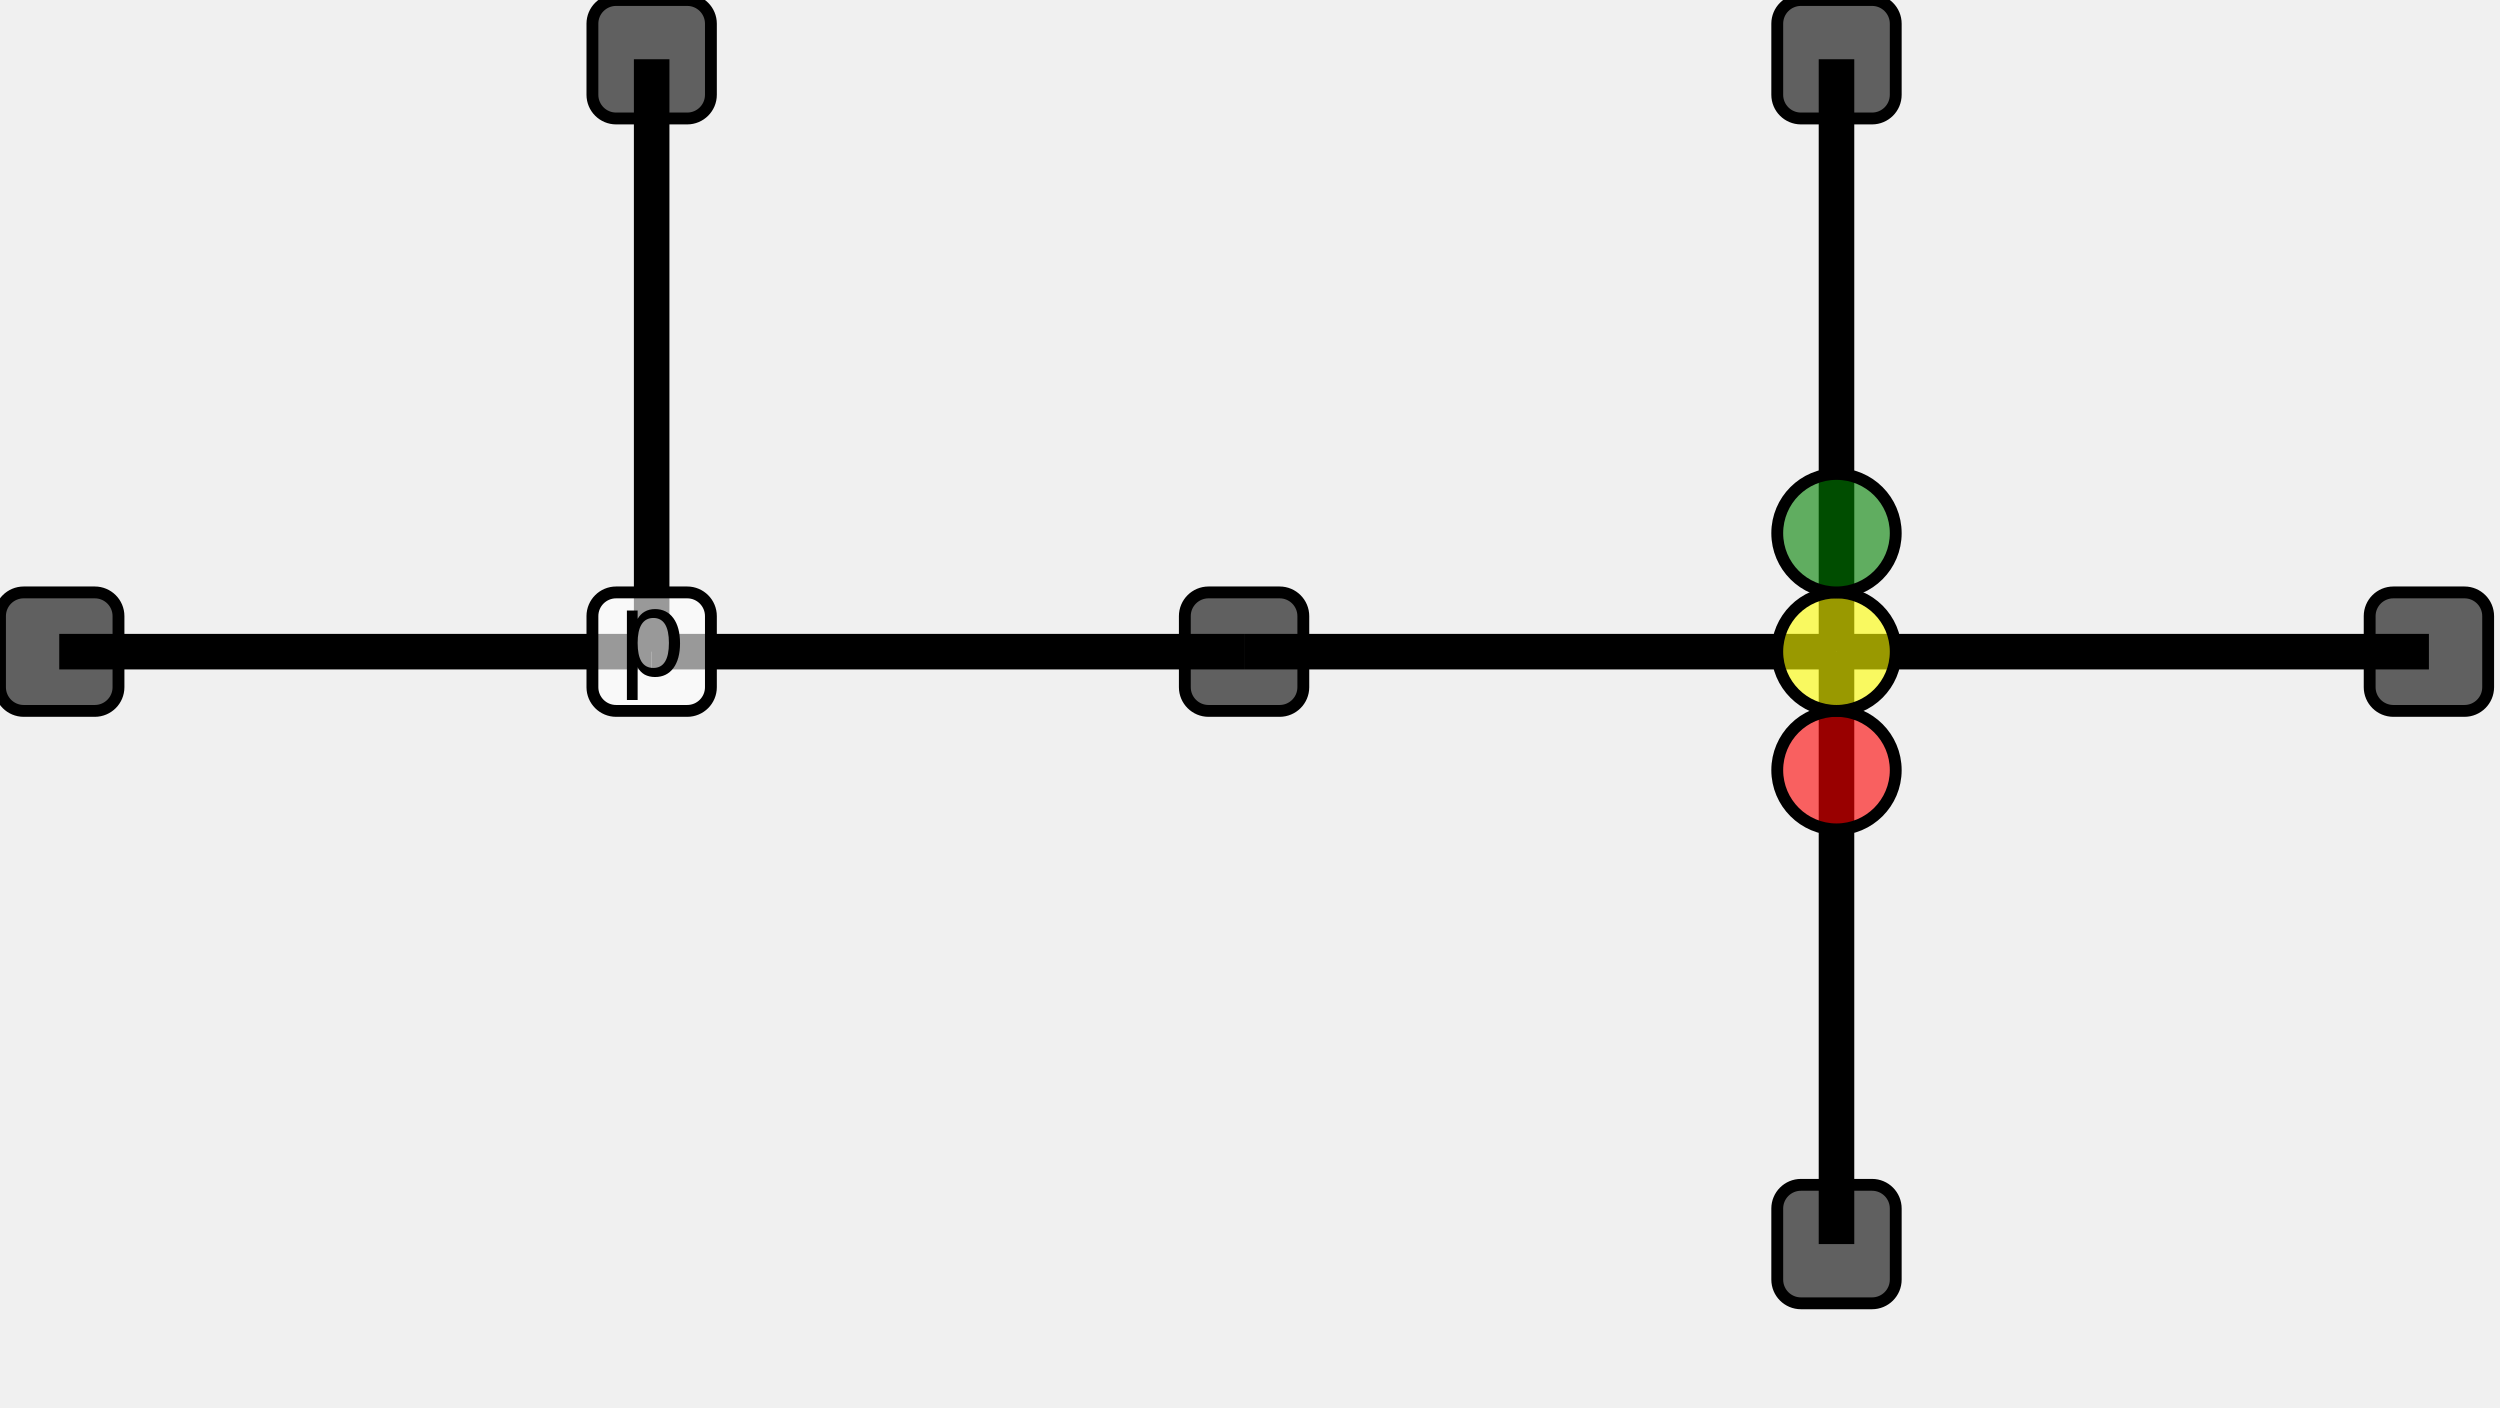
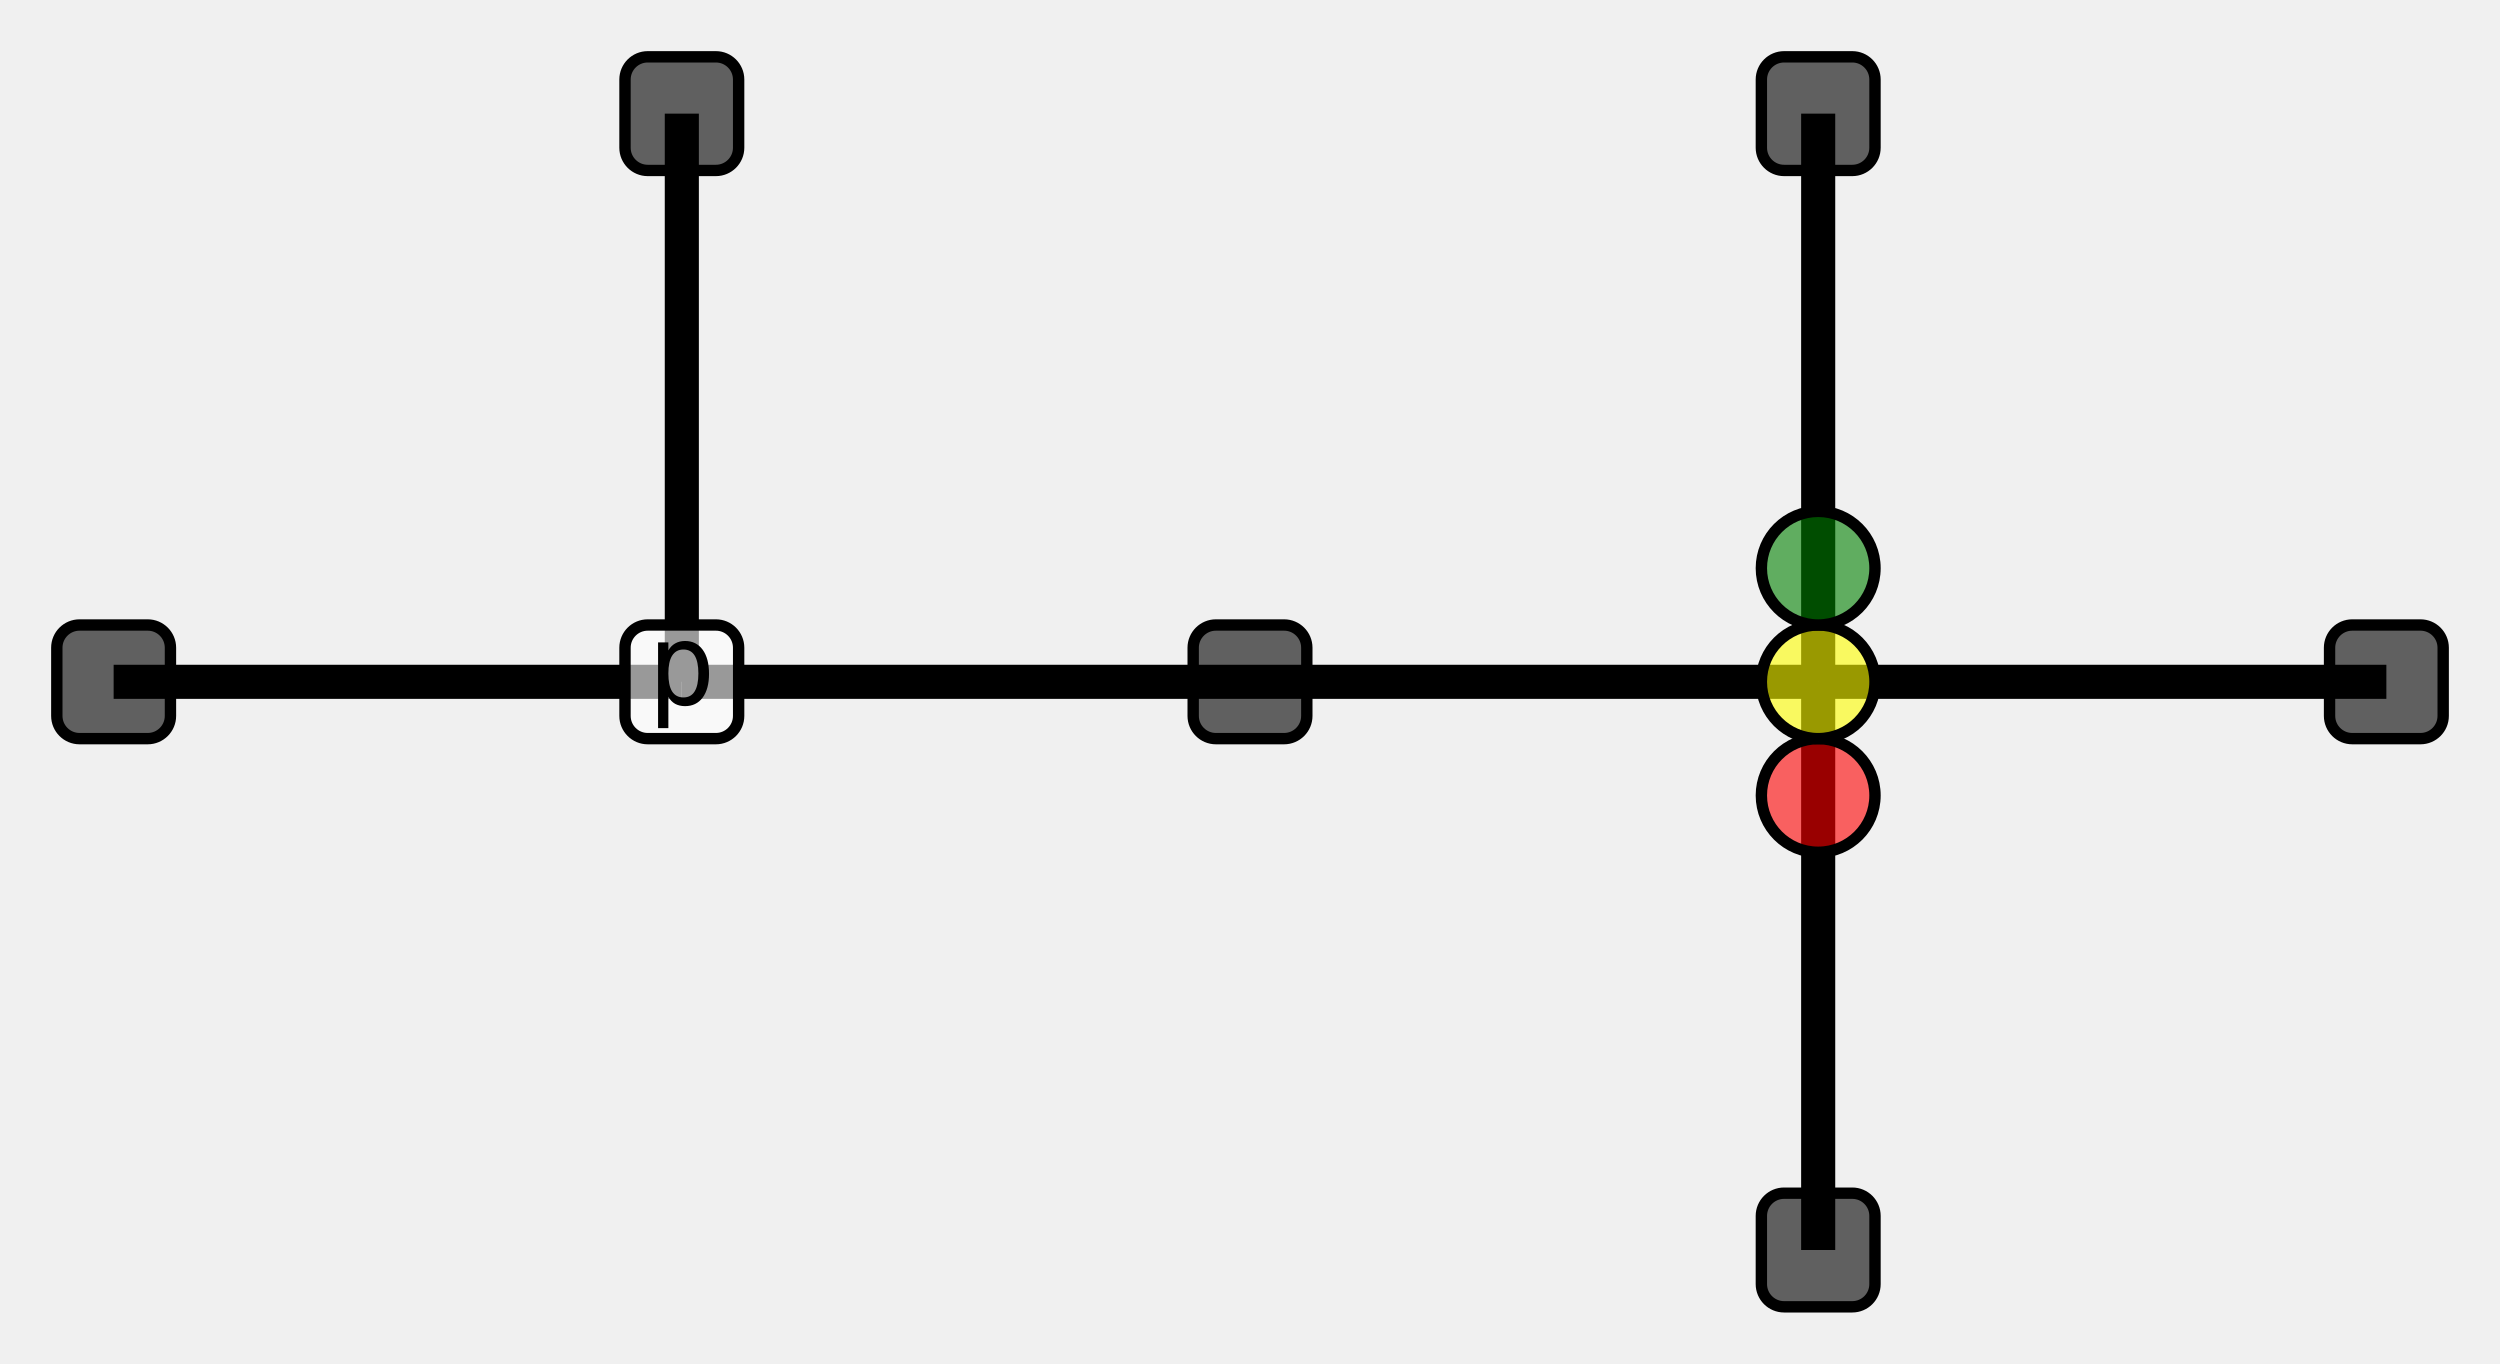
- <svg xmlns="http://www.w3.org/2000/svg">
+ <svg xmlns="http://www.w3.org/2000/svg" width="220" height="120">
  <style>
	.caption{
	font-size: 14px;
	font-family: Georgia, serif;
	}
	.tooltip{
	font-size: 12px;
	}
	.tooltip_bg{
	fill: white;
	stroke: black;
	stroke-width: 1;
	opacity: 0.85;
	}
	</style>
-   <line x1="5" y1="55" x2="55" y2="55" style="stroke:black;stroke-width:3" />
-   <line x1="55" y1="5" x2="55" y2="55" style="stroke:black;stroke-width:3" />
-   <line x1="105" y1="55" x2="55" y2="55" style="stroke:black;stroke-width:3" />
-   <line x1="105" y1="55" x2="155" y2="55" style="stroke:black;stroke-width:3" />
-   <line x1="155" y1="5" x2="155" y2="55" style="stroke:black;stroke-width:3" />
-   <line x1="205" y1="55" x2="155" y2="55" style="stroke:black;stroke-width:3" />
-   <line x1="155" y1="105" x2="155" y2="55" style="stroke:black;stroke-width:3" />
-   <rect x="50" y="50" rx="2" ry="2" width="10" height="10" style="fill:white;stroke:black;stroke-width:1;fill-opacity:0.6" />
-   <text x="55" y="57" style="fill:black;font-family:monospace;font-size:10px" text-anchor="middle">p</text>
-   <rect x="0" y="50" rx="2" ry="2" width="10" height="10" style="fill:black;stroke:black;stroke-width:1;fill-opacity:0.6" />
-   <rect x="50" y="0" rx="2" ry="2" width="10" height="10" style="fill:black;stroke:black;stroke-width:1;fill-opacity:0.6" />
-   <rect x="100" y="50" rx="2" ry="2" width="10" height="10" style="fill:black;stroke:black;stroke-width:1;fill-opacity:0.6" />
-   <circle cx="155" cy="65" r="5" style="fill:red;stroke:black;stroke-width:1;fill-opacity:0.6" />
-   <circle cx="155" cy="55" r="5" style="fill:yellow;stroke:black;stroke-width:1;fill-opacity:0.6" />
-   <circle cx="155" cy="45" r="5" style="fill:green;stroke:black;stroke-width:1;fill-opacity:0.6" />
-   <rect x="150" y="0" rx="2" ry="2" width="10" height="10" style="fill:black;stroke:black;stroke-width:1;fill-opacity:0.6" />
-   <rect x="200" y="50" rx="2" ry="2" width="10" height="10" style="fill:black;stroke:black;stroke-width:1;fill-opacity:0.6" />
-   <rect x="150" y="100" rx="2" ry="2" width="10" height="10" style="fill:black;stroke:black;stroke-width:1;fill-opacity:0.6" />
+   <line id="tipline" x1="0" y1="0" x2="0" y2="0" style="stroke:black;stroke-width:1" />
+   <line x1="10" y1="60" x2="60" y2="60" style="stroke:black;stroke-width:3" />
+   <line x1="60" y1="10" x2="60" y2="60" style="stroke:black;stroke-width:3" />
+   <line x1="110" y1="60" x2="60" y2="60" style="stroke:black;stroke-width:3" />
+   <line x1="110" y1="60" x2="160" y2="60" style="stroke:black;stroke-width:3" />
+   <line x1="160" y1="10" x2="160" y2="60" style="stroke:black;stroke-width:3" />
+   <line x1="210" y1="60" x2="160" y2="60" style="stroke:black;stroke-width:3" />
+   <line x1="160" y1="110" x2="160" y2="60" style="stroke:black;stroke-width:3" />
+   <rect x="55" y="55" rx="2" ry="2" width="10" height="10" style="fill:white;stroke:black;stroke-width:1;fill-opacity:0.6" />
+   <text x="60" y="62" style="fill:black;font-family:monospace;font-size:10px" text-anchor="middle">p</text>
+   <rect x="5" y="55" rx="2" ry="2" width="10" height="10" style="fill:black;stroke:black;stroke-width:1;fill-opacity:0.6" />
+   <rect x="55" y="5" rx="2" ry="2" width="10" height="10" style="fill:black;stroke:black;stroke-width:1;fill-opacity:0.6" />
+   <rect x="105" y="55" rx="2" ry="2" width="10" height="10" style="fill:black;stroke:black;stroke-width:1;fill-opacity:0.6" />
+   <circle cx="160" cy="70" r="5" style="fill:red;stroke:black;stroke-width:1;fill-opacity:0.6" />
+   <circle cx="160" cy="60" r="5" style="fill:yellow;stroke:black;stroke-width:1;fill-opacity:0.6" />
+   <circle cx="160" cy="50" r="5" style="fill:green;stroke:black;stroke-width:1;fill-opacity:0.6" />
+   <rect x="155" y="5" rx="2" ry="2" width="10" height="10" style="fill:black;stroke:black;stroke-width:1;fill-opacity:0.6" />
+   <rect x="205" y="55" rx="2" ry="2" width="10" height="10" style="fill:black;stroke:black;stroke-width:1;fill-opacity:0.6" />
+   <rect x="155" y="105" rx="2" ry="2" width="10" height="10" style="fill:black;stroke:black;stroke-width:1;fill-opacity:0.6" />
  <rect class="tooltip_bg" id="tooltip_bg" x="0" y="0" rx="4" ry="4" width="55" height="17" visibility="hidden" />
  <text class="tooltip" id="tooltip" x="0" y="0" visibility="hidden">Tooltip</text>
</svg>
